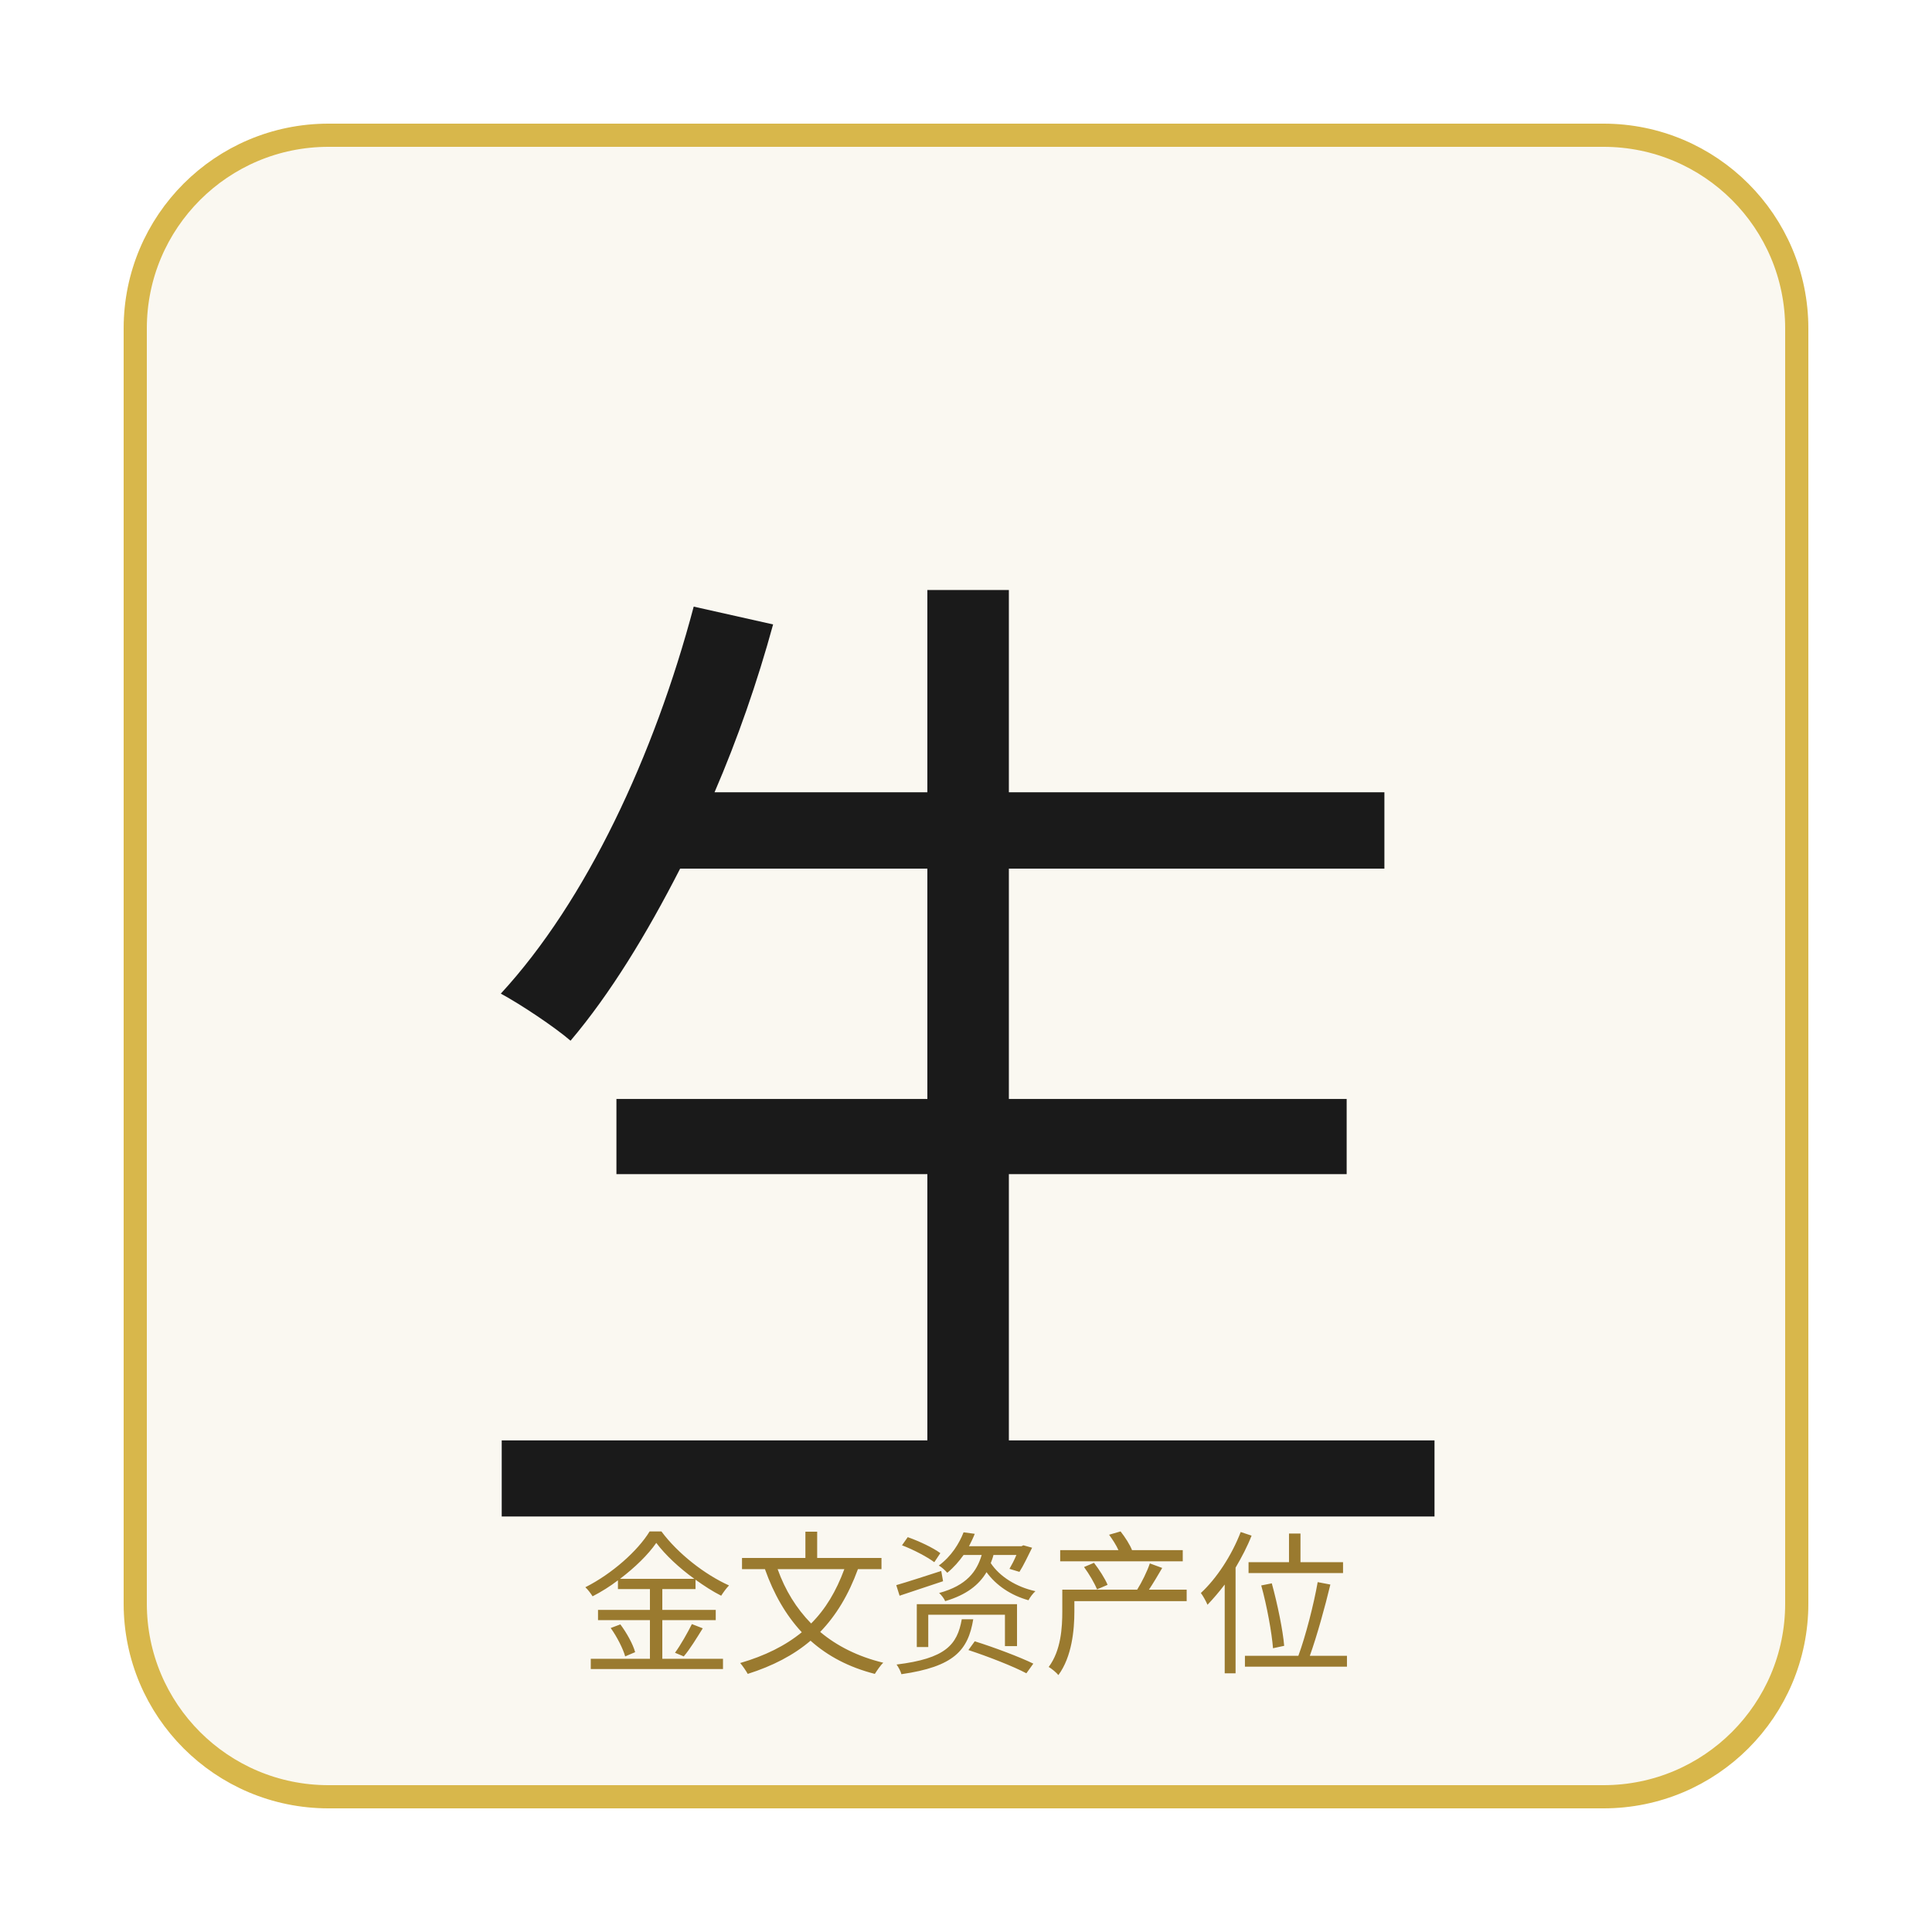
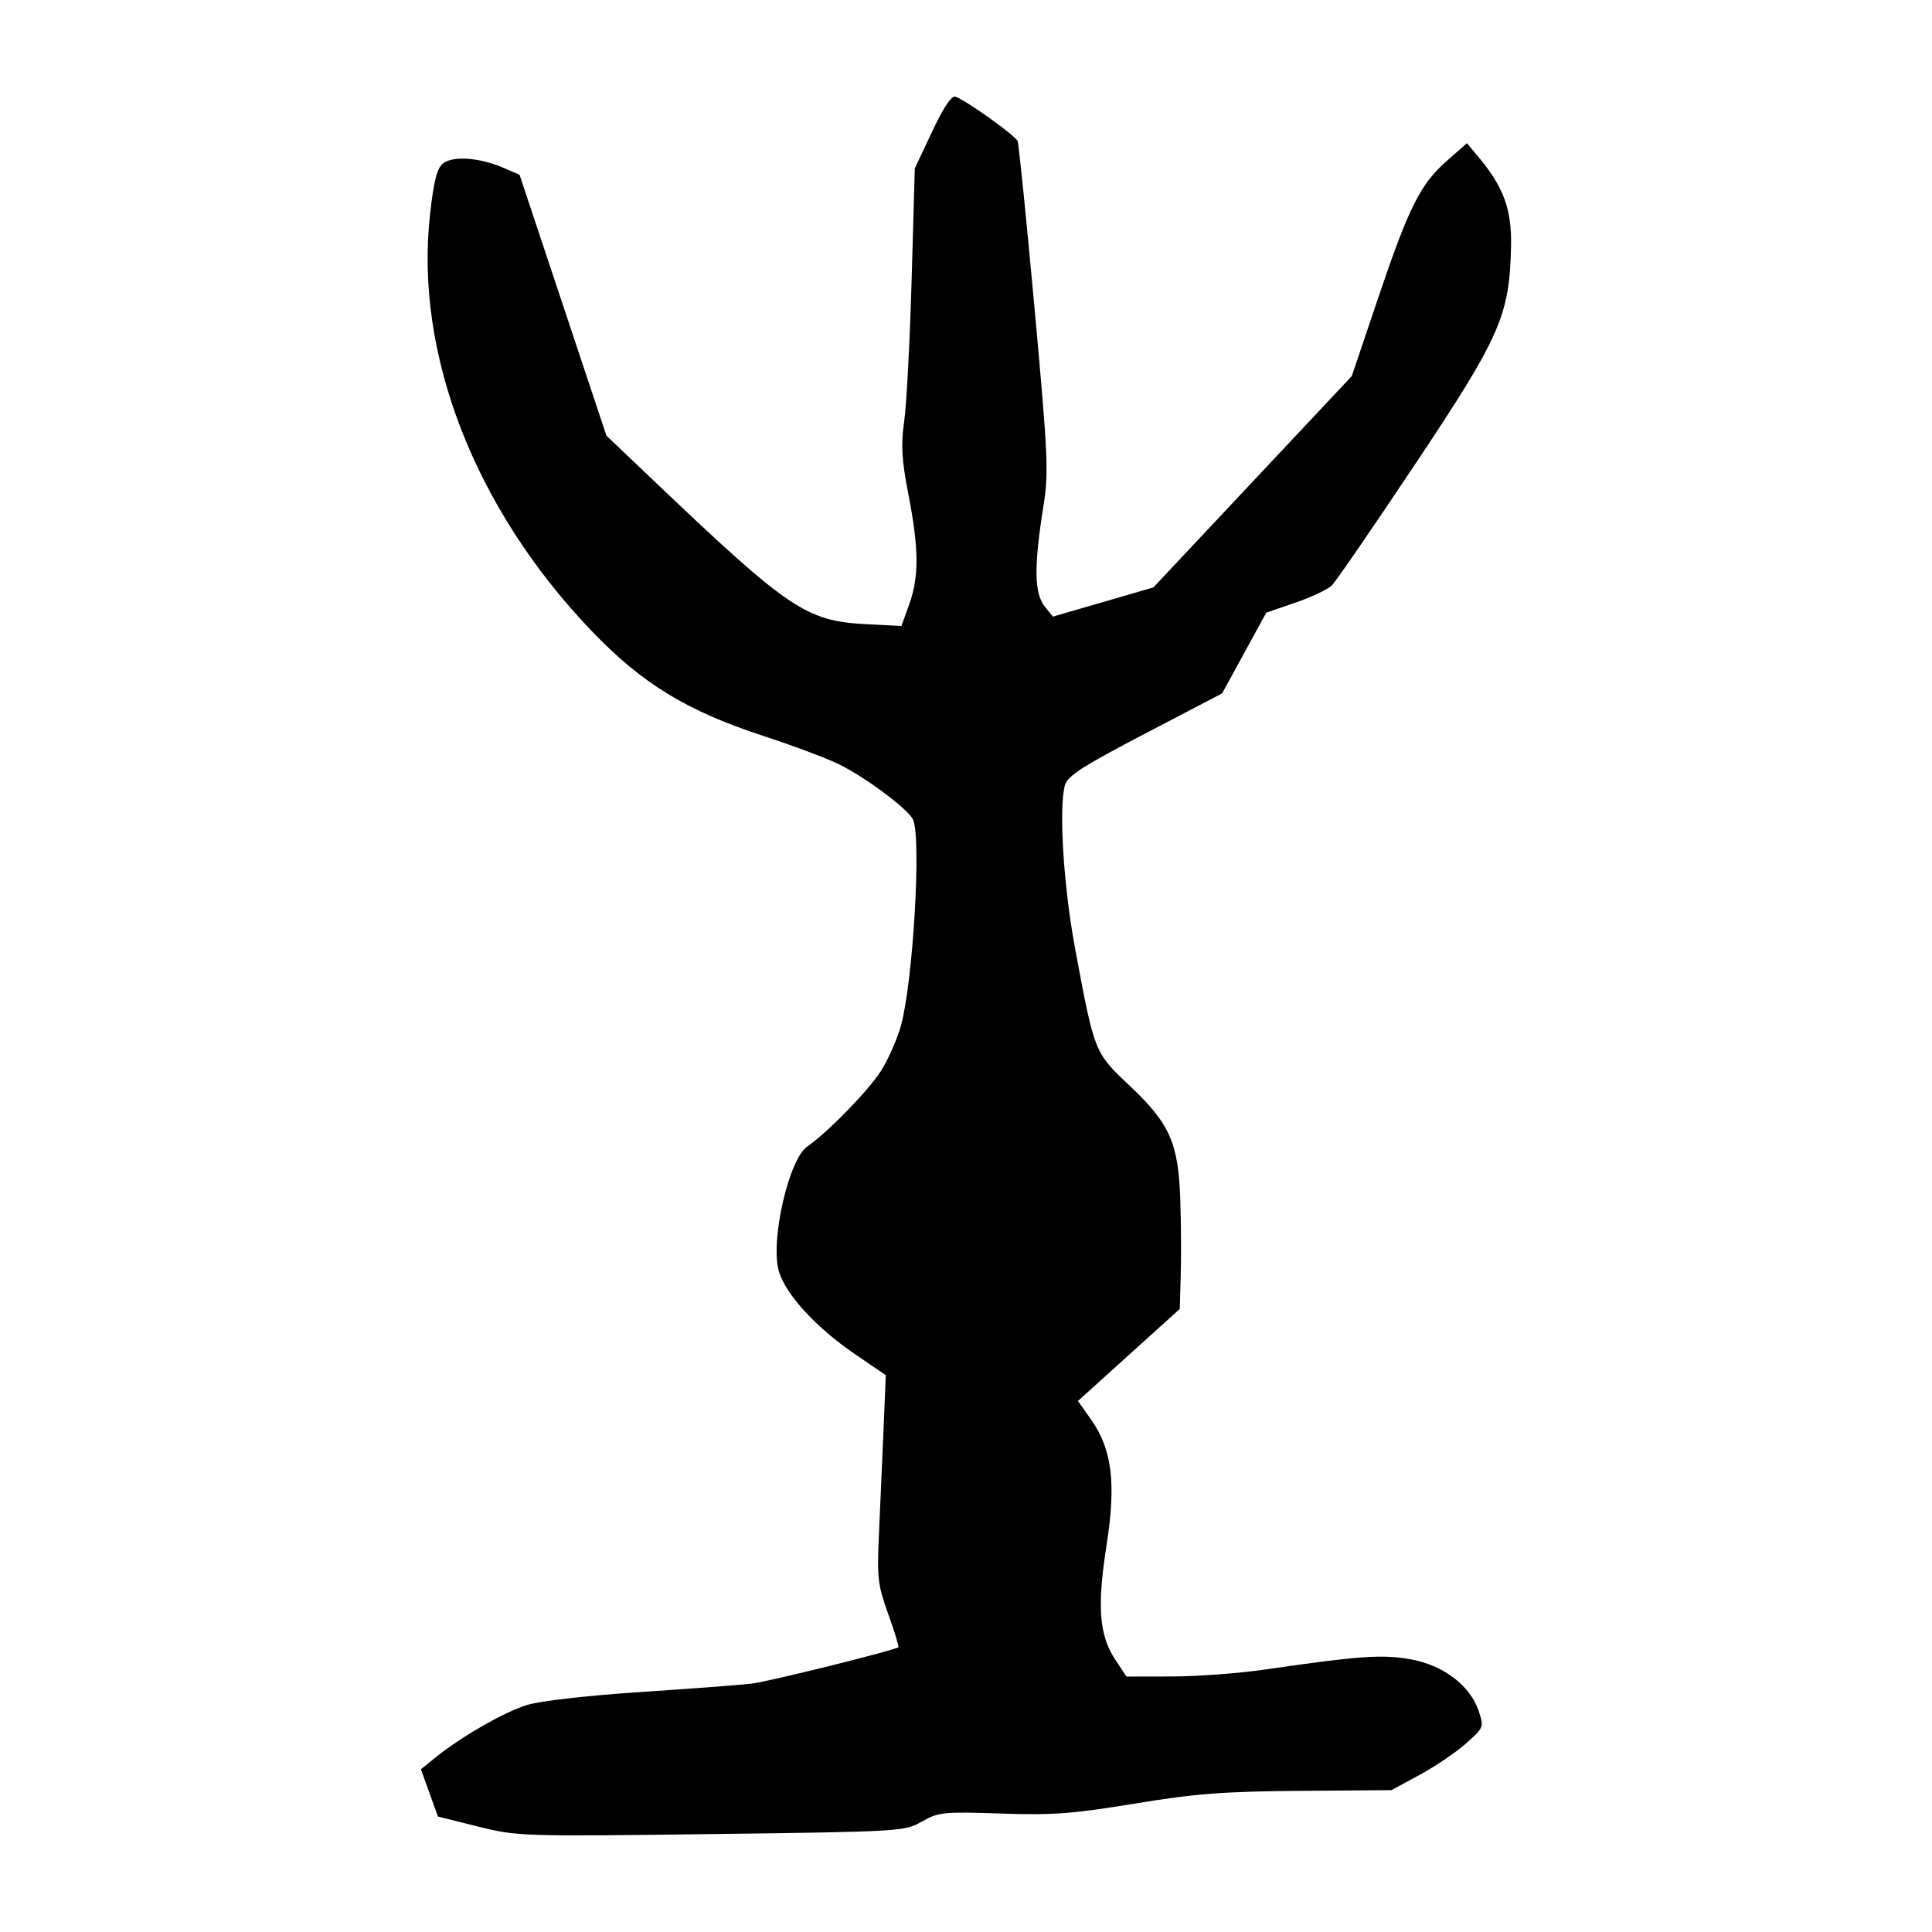
- <svg xmlns="http://www.w3.org/2000/svg" viewBox="0 0 100 100">
-   <rect x="7" y="7" width="86" height="86" rx="10" fill="#faf7f0" stroke="#d4af37" stroke-width="1.2" opacity="0.9" />
-   <text x="50" y="57" text-anchor="middle" dominant-baseline="middle" fill="#1a1a1a" font-size="54" font-family="STKaiti, KaiTi, serif">生</text>
-   <text x="50" y="86" text-anchor="middle" fill="#9a7a2f" font-size="8" font-family="PingFang SC, sans-serif">金文资产位</text>
+ <svg xmlns="http://www.w3.org/2000/svg" viewBox="0 0 300 300" height="300" width="300" id="svg208" version="1.1">
+   <defs id="defs212" />
+   <path id="path218" d="m 74.23,283.628 -6.227,-1.553 -1.322,-3.673 -1.322,-3.673 2.273,-1.834 c 4.022,-3.246 10.626,-7.035 14.195,-8.144 2.017,-0.627 9.417,-1.472 17.657,-2.015 7.801,-0.515 15.585,-1.106 17.297,-1.314 2.653,-0.322 22.05,-5.135 22.713,-5.635 0.125,-0.094 -0.579,-2.407 -1.565,-5.14 -1.626,-4.507 -1.76,-5.654 -1.449,-12.342 0.189,-4.055 0.506,-11.287 0.705,-16.07 l 0.361,-8.696 -4.853,-3.316 c -6.072,-4.148 -10.824,-9.369 -11.788,-12.95 -1.283,-4.766 1.6,-17.284 4.43,-19.228 3.142,-2.159 9.505,-8.679 11.443,-11.726 1.117,-1.756 2.513,-4.905 3.102,-6.998 1.867,-6.635 3.201,-28.775 1.928,-31.99 -0.603,-1.523 -7.048,-6.387 -11.351,-8.567 -1.809,-0.917 -7.174,-2.937 -11.922,-4.488 C 106.595,110.375 99.664,106.129 91.793,97.896 73.685,78.955 64.374,54.938 66.77,33.353 c 0.589,-5.308 1.079,-7.223 2.042,-7.985 1.521,-1.204 5.678,-0.902 9.333,0.677 l 2.531,1.094 6.745,20.255 6.745,20.255 7.675,7.305 c 20.627,19.634 23.368,21.481 32.59,21.965 l 5.543,0.291 1.206,-3.365 c 1.546,-4.313 1.516,-8.626 -0.118,-17.047 -1.057,-5.448 -1.184,-7.668 -0.655,-11.416 0.361,-2.559 0.879,-12.436 1.15,-21.95 l 0.493,-17.297 2.708,-5.735 c 1.823,-3.86 3.012,-5.619 3.638,-5.379 1.838,0.705 9.297,6.053 9.622,6.898 0.182,0.475 1.363,12.142 2.623,25.928 2.085,22.808 2.212,25.562 1.406,30.594 -1.533,9.573 -1.473,13.707 0.228,15.808 l 1.215,1.5 7.803,-2.267 7.803,-2.267 15.405,-16.408 15.405,-16.408 4.043,-11.981 c 4.813,-14.26 6.583,-17.802 10.719,-21.442 l 3.116,-2.742 1.915,2.296 c 3.796,4.551 5.056,8.054 4.934,13.712 -0.233,10.766 -1.636,13.959 -14.822,33.736 -6.531,9.795 -12.38,18.311 -12.999,18.925 -0.619,0.614 -3.164,1.817 -5.655,2.673 l -4.53,1.557 -3.427,6.266 -3.427,6.266 -11.955,6.242 c -9.687,5.058 -12.05,6.578 -12.454,8.012 -0.982,3.485 -0.229,15.671 1.563,25.294 3.033,16.289 2.998,16.2 8.497,21.388 6.222,5.869 7.558,8.882 7.852,17.703 0.121,3.615 0.151,8.908 0.068,11.762 l -0.152,5.189 -7.903,7.142 -7.903,7.142 2.036,2.89 c 3.27,4.641 3.913,9.888 2.396,19.56 -1.482,9.449 -1.142,13.938 1.34,17.688 l 1.759,2.658 7.082,-0.013 c 3.895,-0.007 10.351,-0.487 14.347,-1.067 14.71,-2.134 18.199,-2.383 22.607,-1.616 5.119,0.891 9.348,4.082 10.654,8.039 0.83,2.515 0.8,2.591 -1.976,5.055 -1.551,1.376 -4.787,3.568 -7.193,4.871 l -4.373,2.369 -14.254,0.111 c -11.854,0.092 -16.164,0.425 -25.6,1.977 -9.646,1.587 -12.765,1.818 -20.821,1.544 -8.887,-0.303 -9.646,-0.226 -12.23,1.242 -2.713,1.541 -3.219,1.571 -32.73,1.948 -29.405,0.376 -30.093,0.353 -36.201,-1.17 z" style="fill:#000000;stroke-width:0.692" />
</svg>
